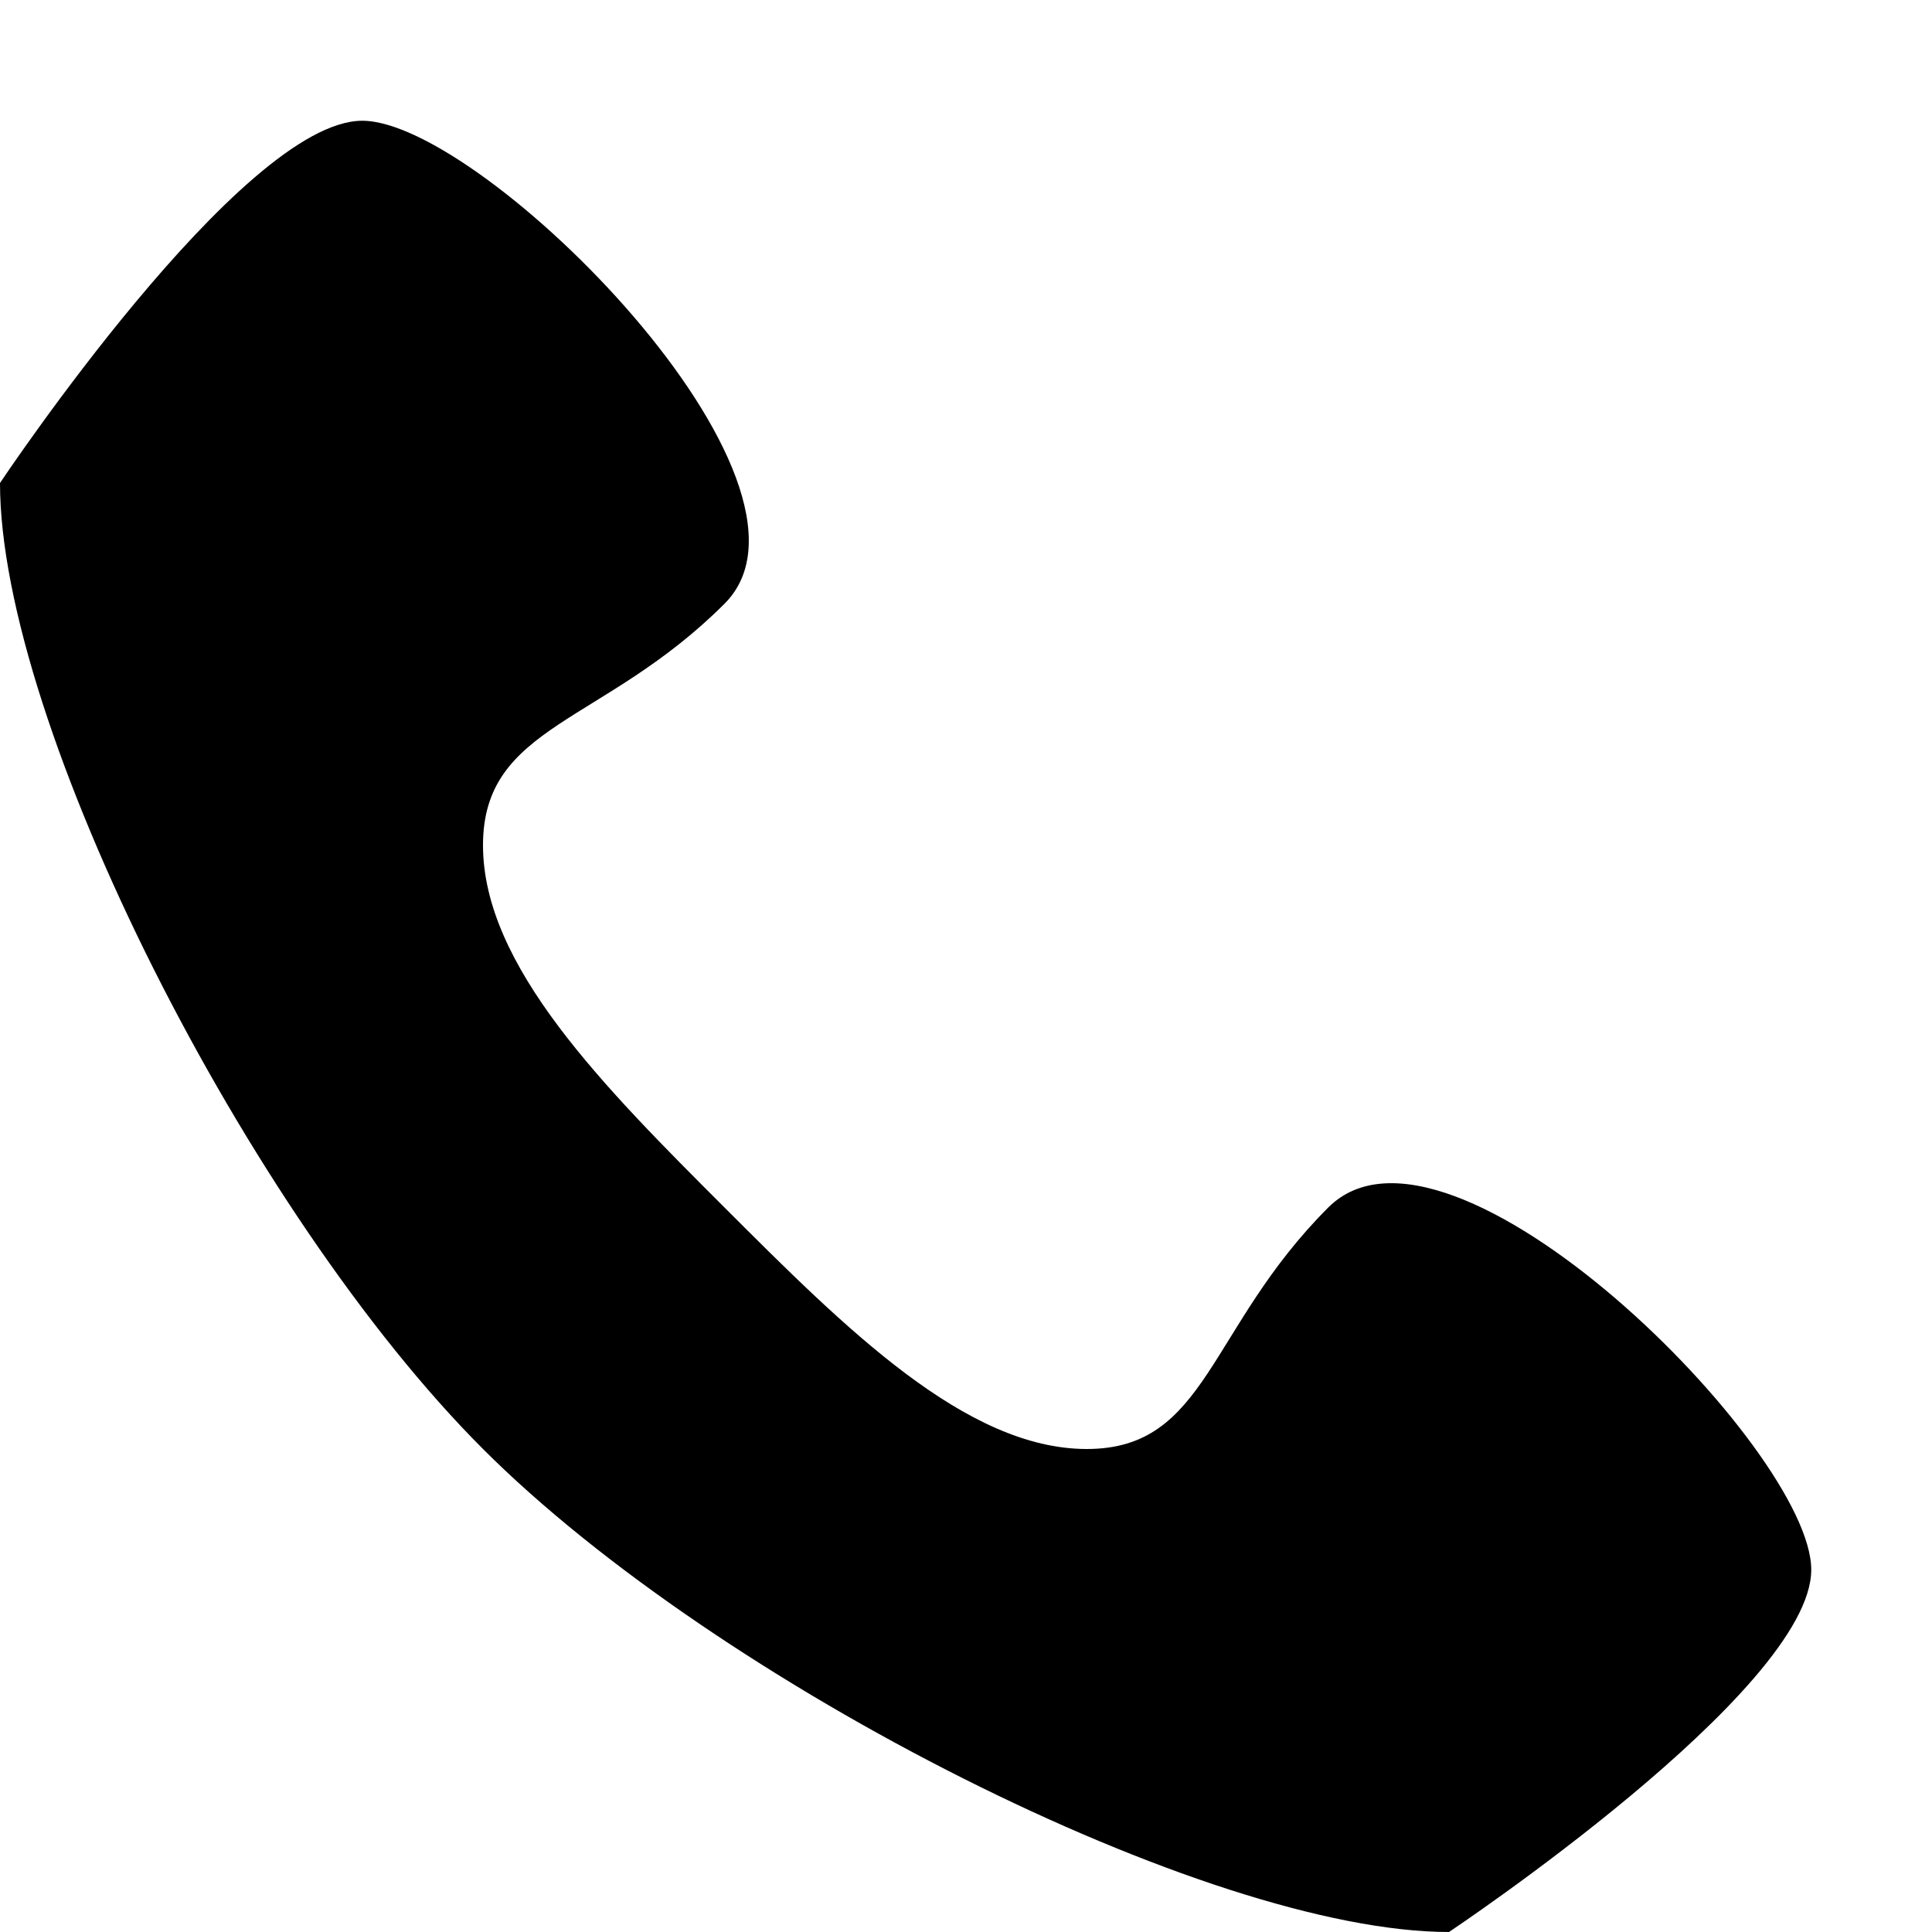
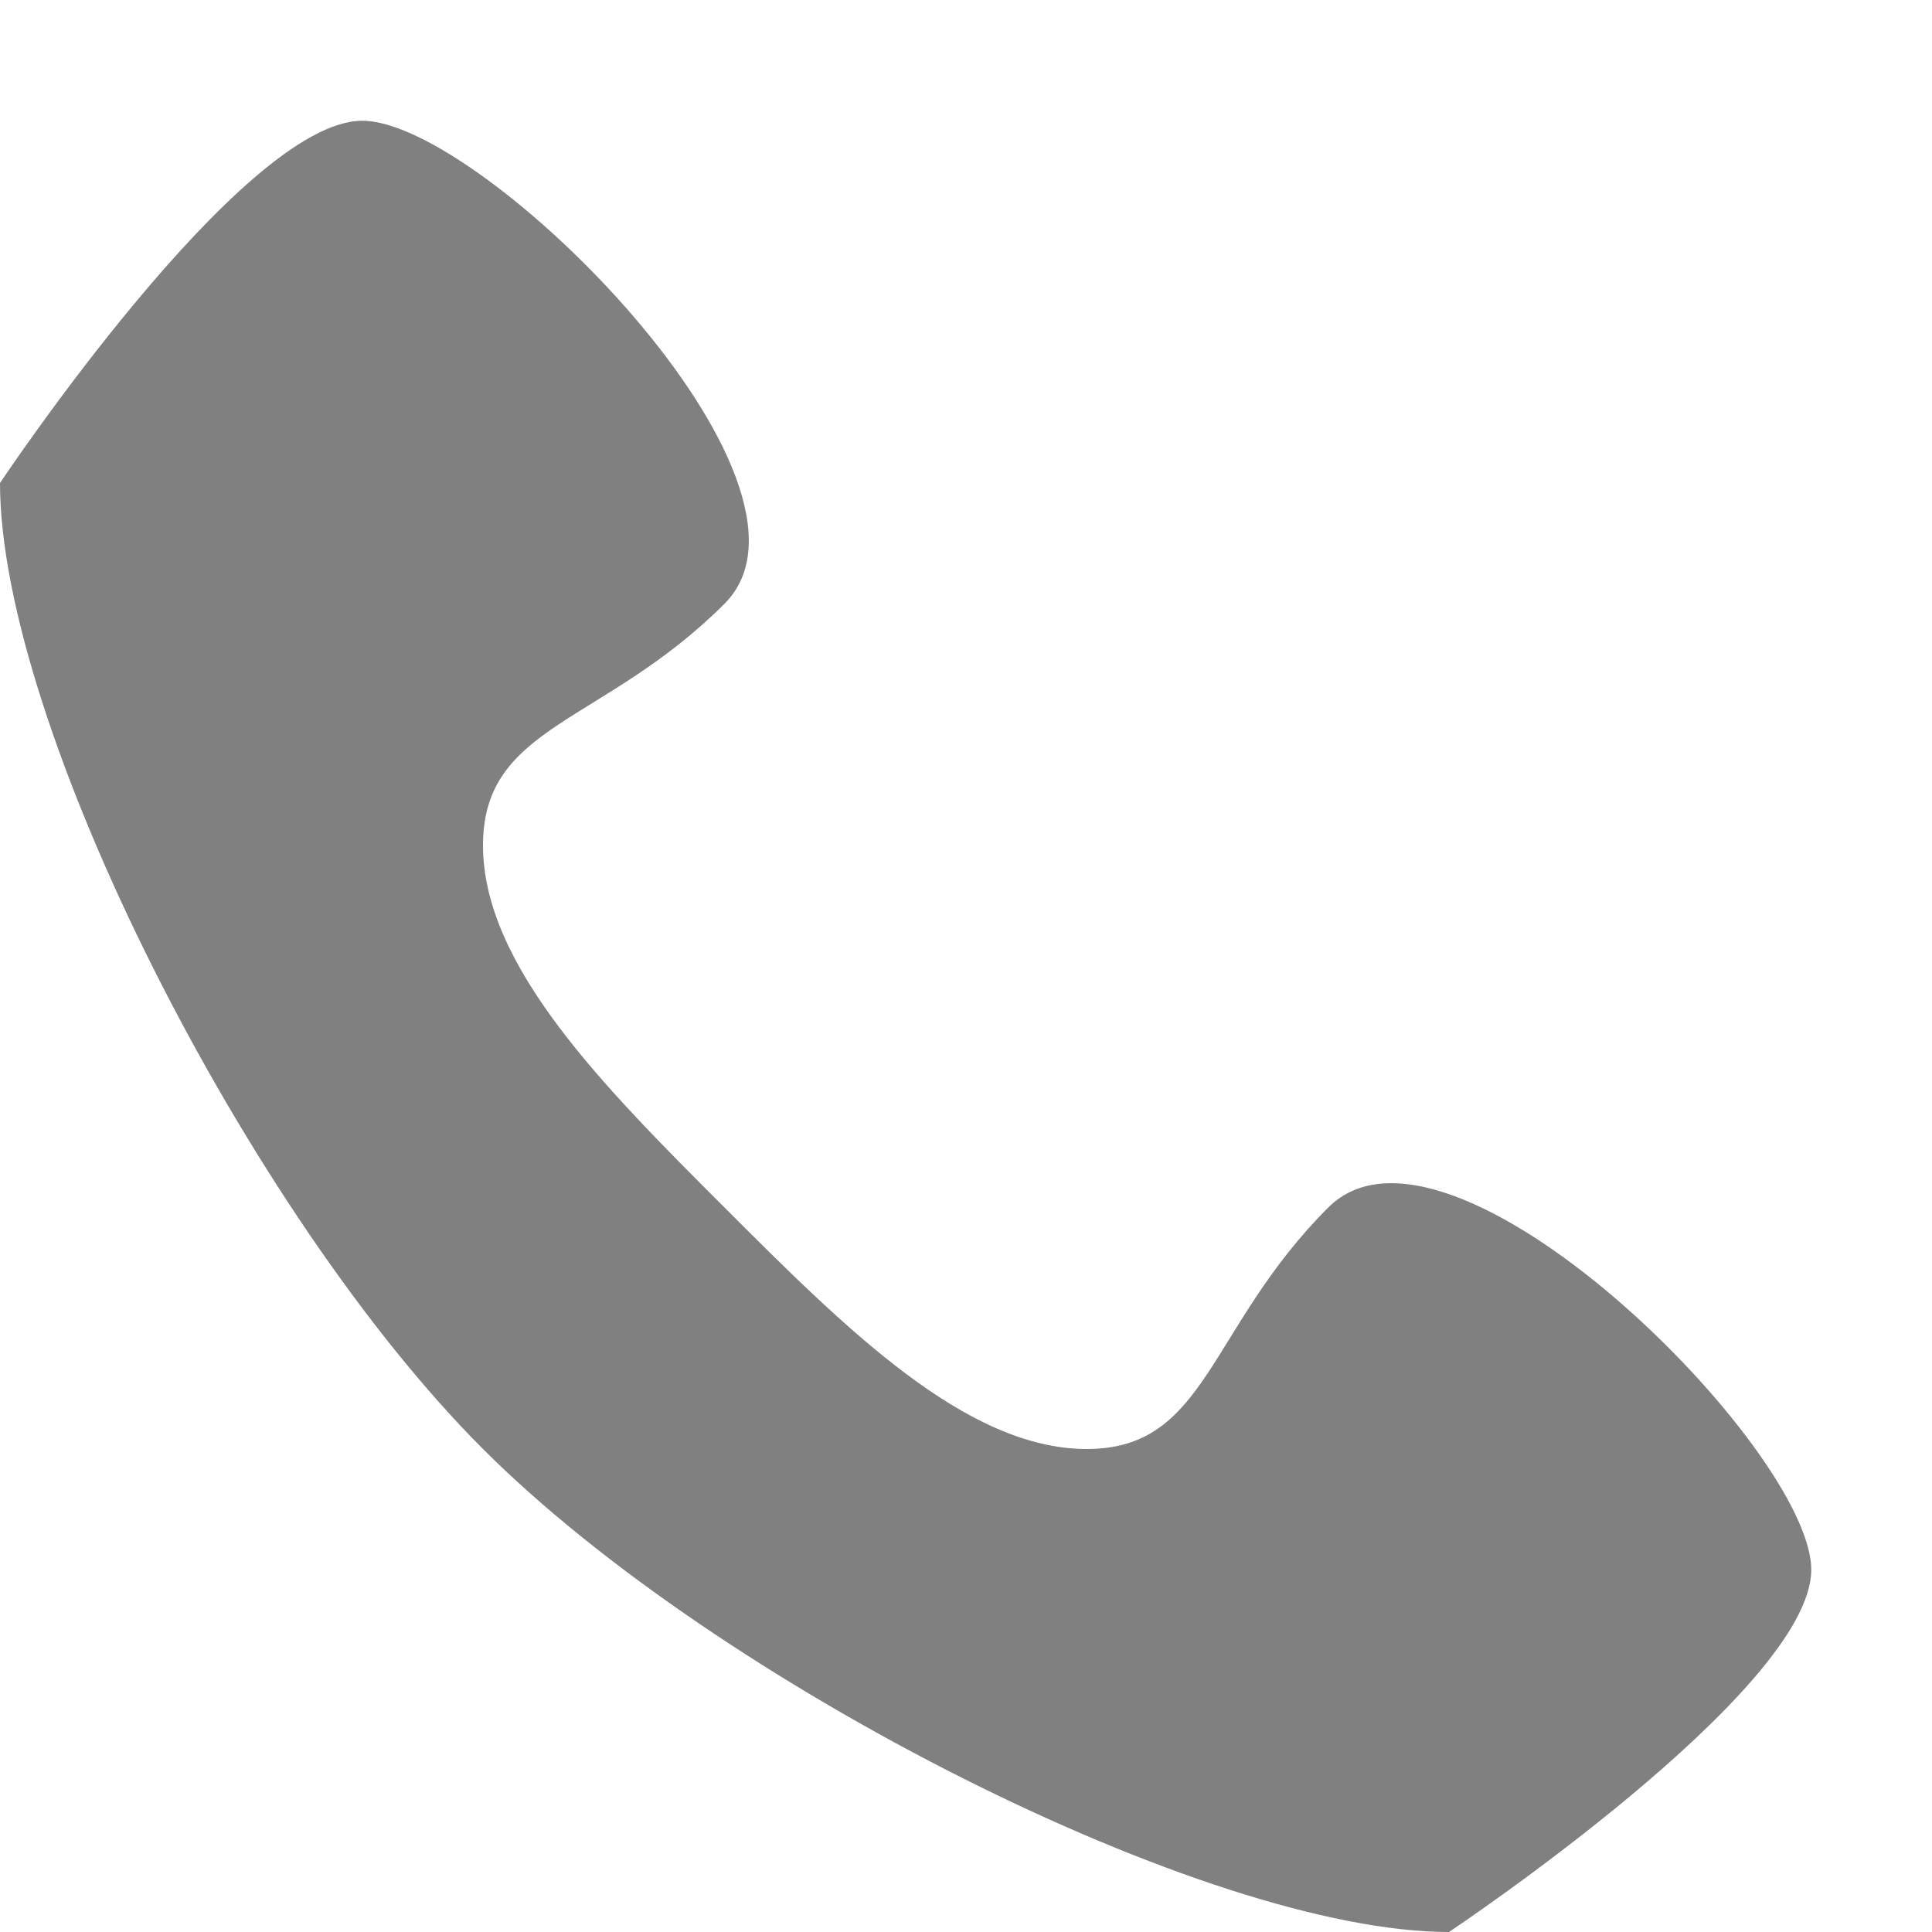
<svg xmlns="http://www.w3.org/2000/svg" version="1.1" width="16" height="16" viewBox="0 0 16 16">
-   <path fill="#000000" d="M11 10c-1 1-1 2-2 2s-2-1-3-2-2-2-2-3 1-1 2-2-2-4-3-4-3 3-3 3c0 2 2.055 6.055 4 8s6 4 8 4c0 0 3-2 3-3s-3-4-4-3z" />
+   <path fill="#808080" d="M11 10c-1 1-1 2-2 2s-2-1-3-2-2-2-2-3 1-1 2-2-2-4-3-4-3 3-3 3c0 2 2.055 6.055 4 8s6 4 8 4c0 0 3-2 3-3s-3-4-4-3z" />
</svg>
